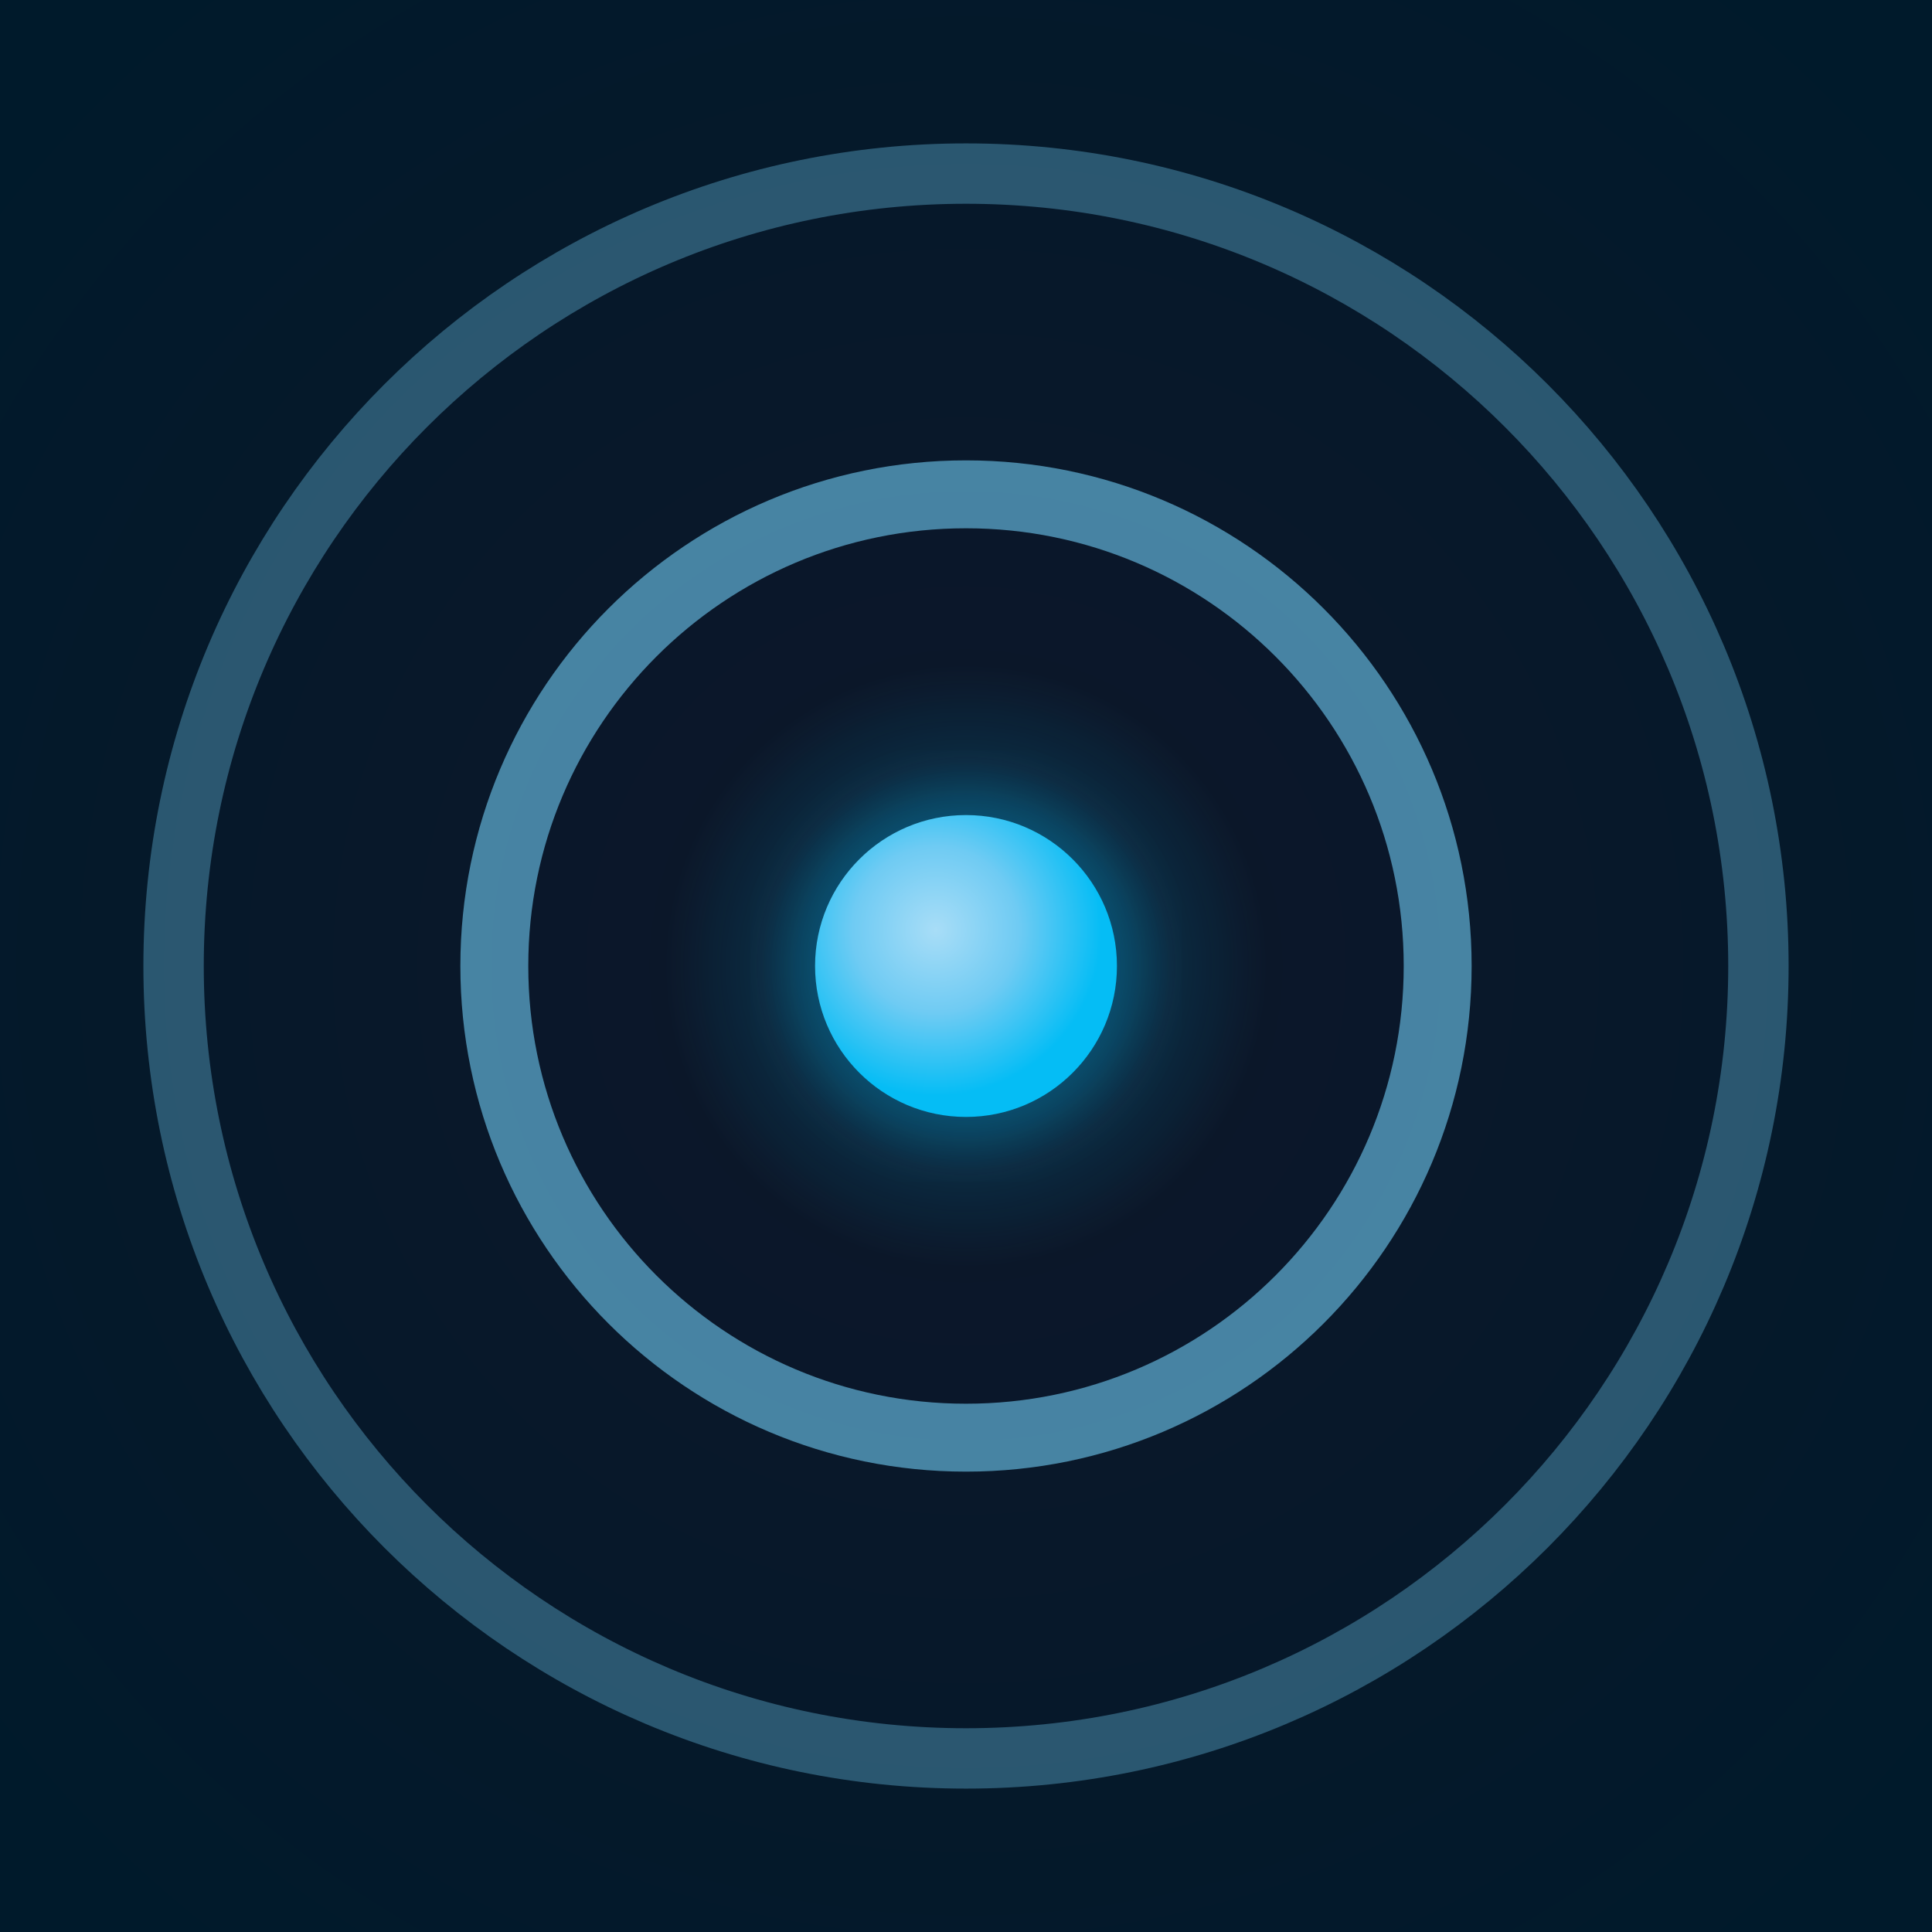
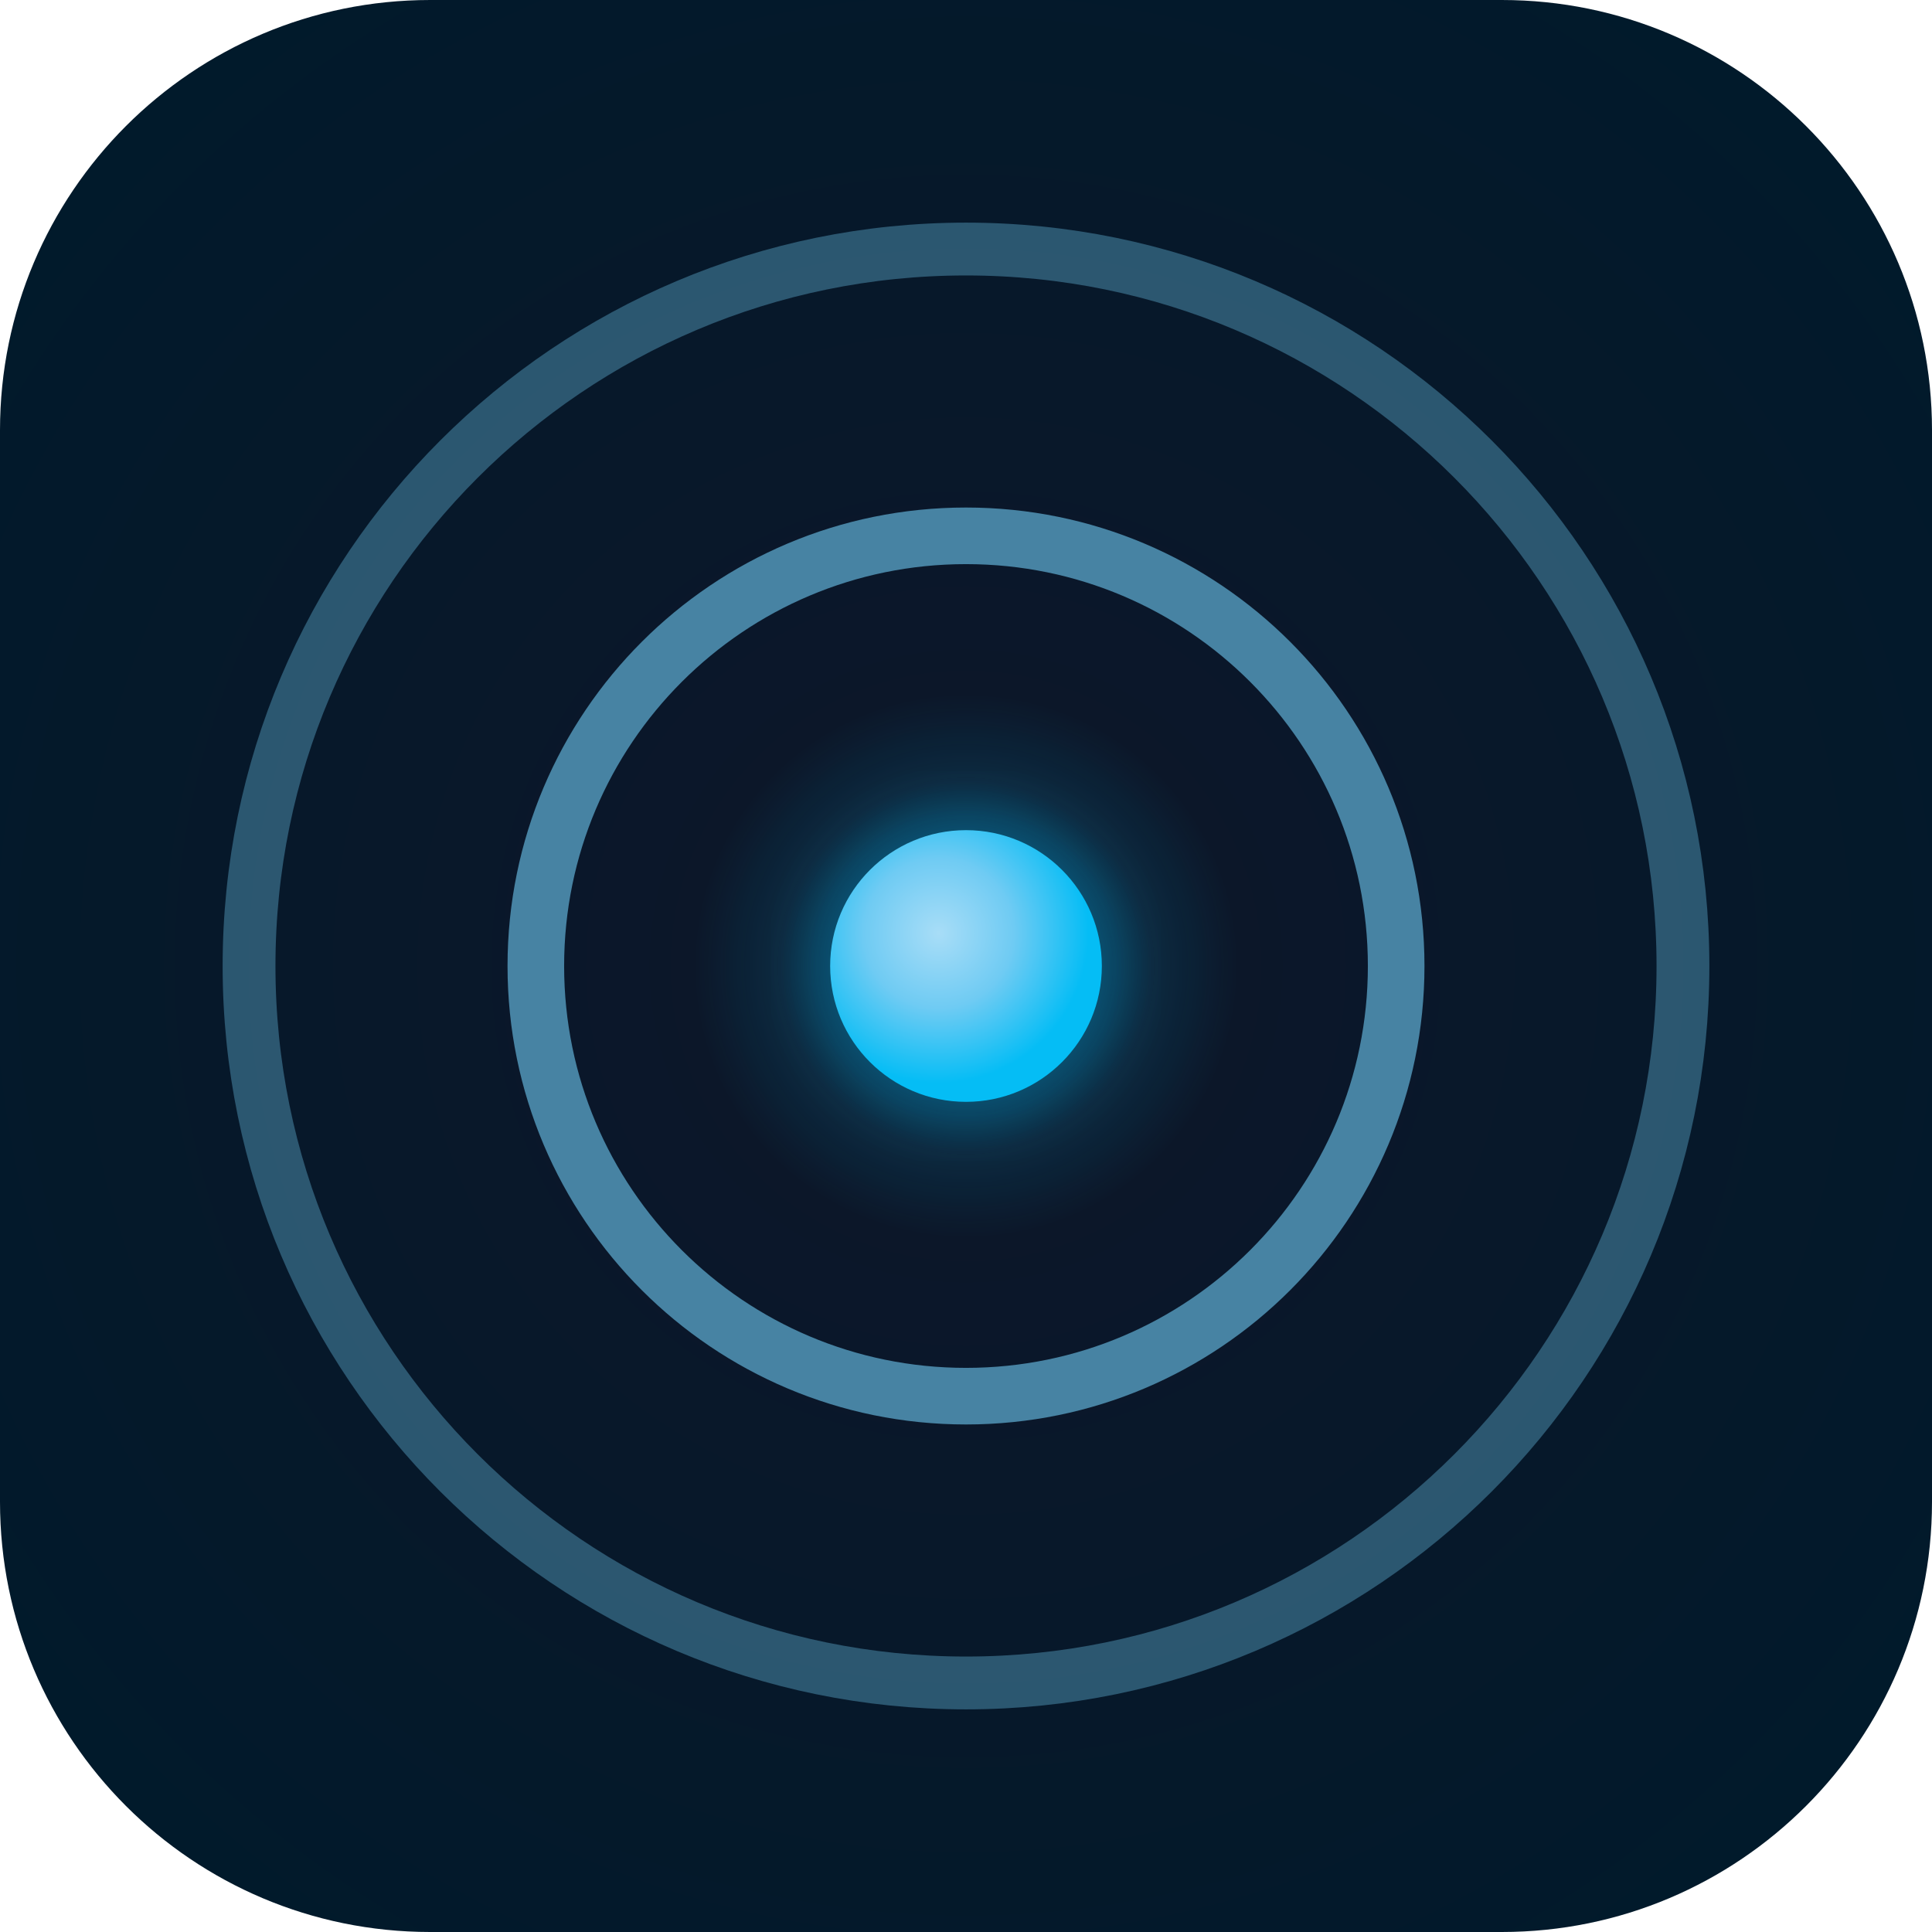
<svg xmlns="http://www.w3.org/2000/svg" viewBox="0 0 1024 1024" width="1024" height="1024">
  <defs>
    <radialGradient id="bg" cx="50%" cy="50%" r="65%">
      <stop offset="0%" stop-color="#0f1629" />
      <stop offset="100%" stop-color="#001a2b" />
    </radialGradient>
    <radialGradient id="dot" cx="40%" cy="38%" r="55%">
      <stop offset="0%" stop-color="#a8ddf7" />
      <stop offset="50%" stop-color="#6fcbf3" />
      <stop offset="100%" stop-color="#05bdf5" />
    </radialGradient>
    <radialGradient id="glow" cx="50%" cy="50%" r="50%">
      <stop offset="0%" stop-color="#05bdf5" stop-opacity="0.35" />
      <stop offset="100%" stop-color="#05bdf5" stop-opacity="0" />
    </radialGradient>
    <filter id="dotBlur">
-       <feGaussianBlur in="SourceGraphic" stdDeviation="12" />
+       <feGaussianBlur in="SourceGraphic" stdDeviation="10" />
    </filter>
+     <clipPath id="squircle">
+       <rect x="0" y="0" width="1024" height="1024" rx="228" ry="228" />
+     </clipPath>
  </defs>
-   <rect width="1024" height="1024" fill="url(#bg)" />
-   <circle cx="512" cy="512" r="420" fill="none" stroke="#6fcbf3" stroke-width="32" opacity="0.35" />
-   <circle cx="512" cy="512" r="250" fill="none" stroke="#6fcbf3" stroke-width="36" opacity="0.6" />
-   <circle cx="512" cy="512" r="160" fill="url(#glow)" />
-   <circle cx="512" cy="512" r="95" fill="#05bdf5" opacity="0.2" filter="url(#dotBlur)" />
-   <circle cx="512" cy="512" r="80" fill="url(#dot)" />
+   <g clip-path="url(#squircle)">
+     <rect width="1024" height="1024" fill="url(#bg)" />
+     <circle cx="512" cy="512" r="380" fill="none" stroke="#6fcbf3" stroke-width="28" opacity="0.35" />
+     <circle cx="512" cy="512" r="228" fill="none" stroke="#6fcbf3" stroke-width="30" opacity="0.6" />
+     <circle cx="512" cy="512" r="145" fill="url(#glow)" />
+     <circle cx="512" cy="512" r="86" fill="#05bdf5" opacity="0.2" filter="url(#dotBlur)" />
+     <circle cx="512" cy="512" r="72" fill="url(#dot)" />
+   </g>
</svg>
